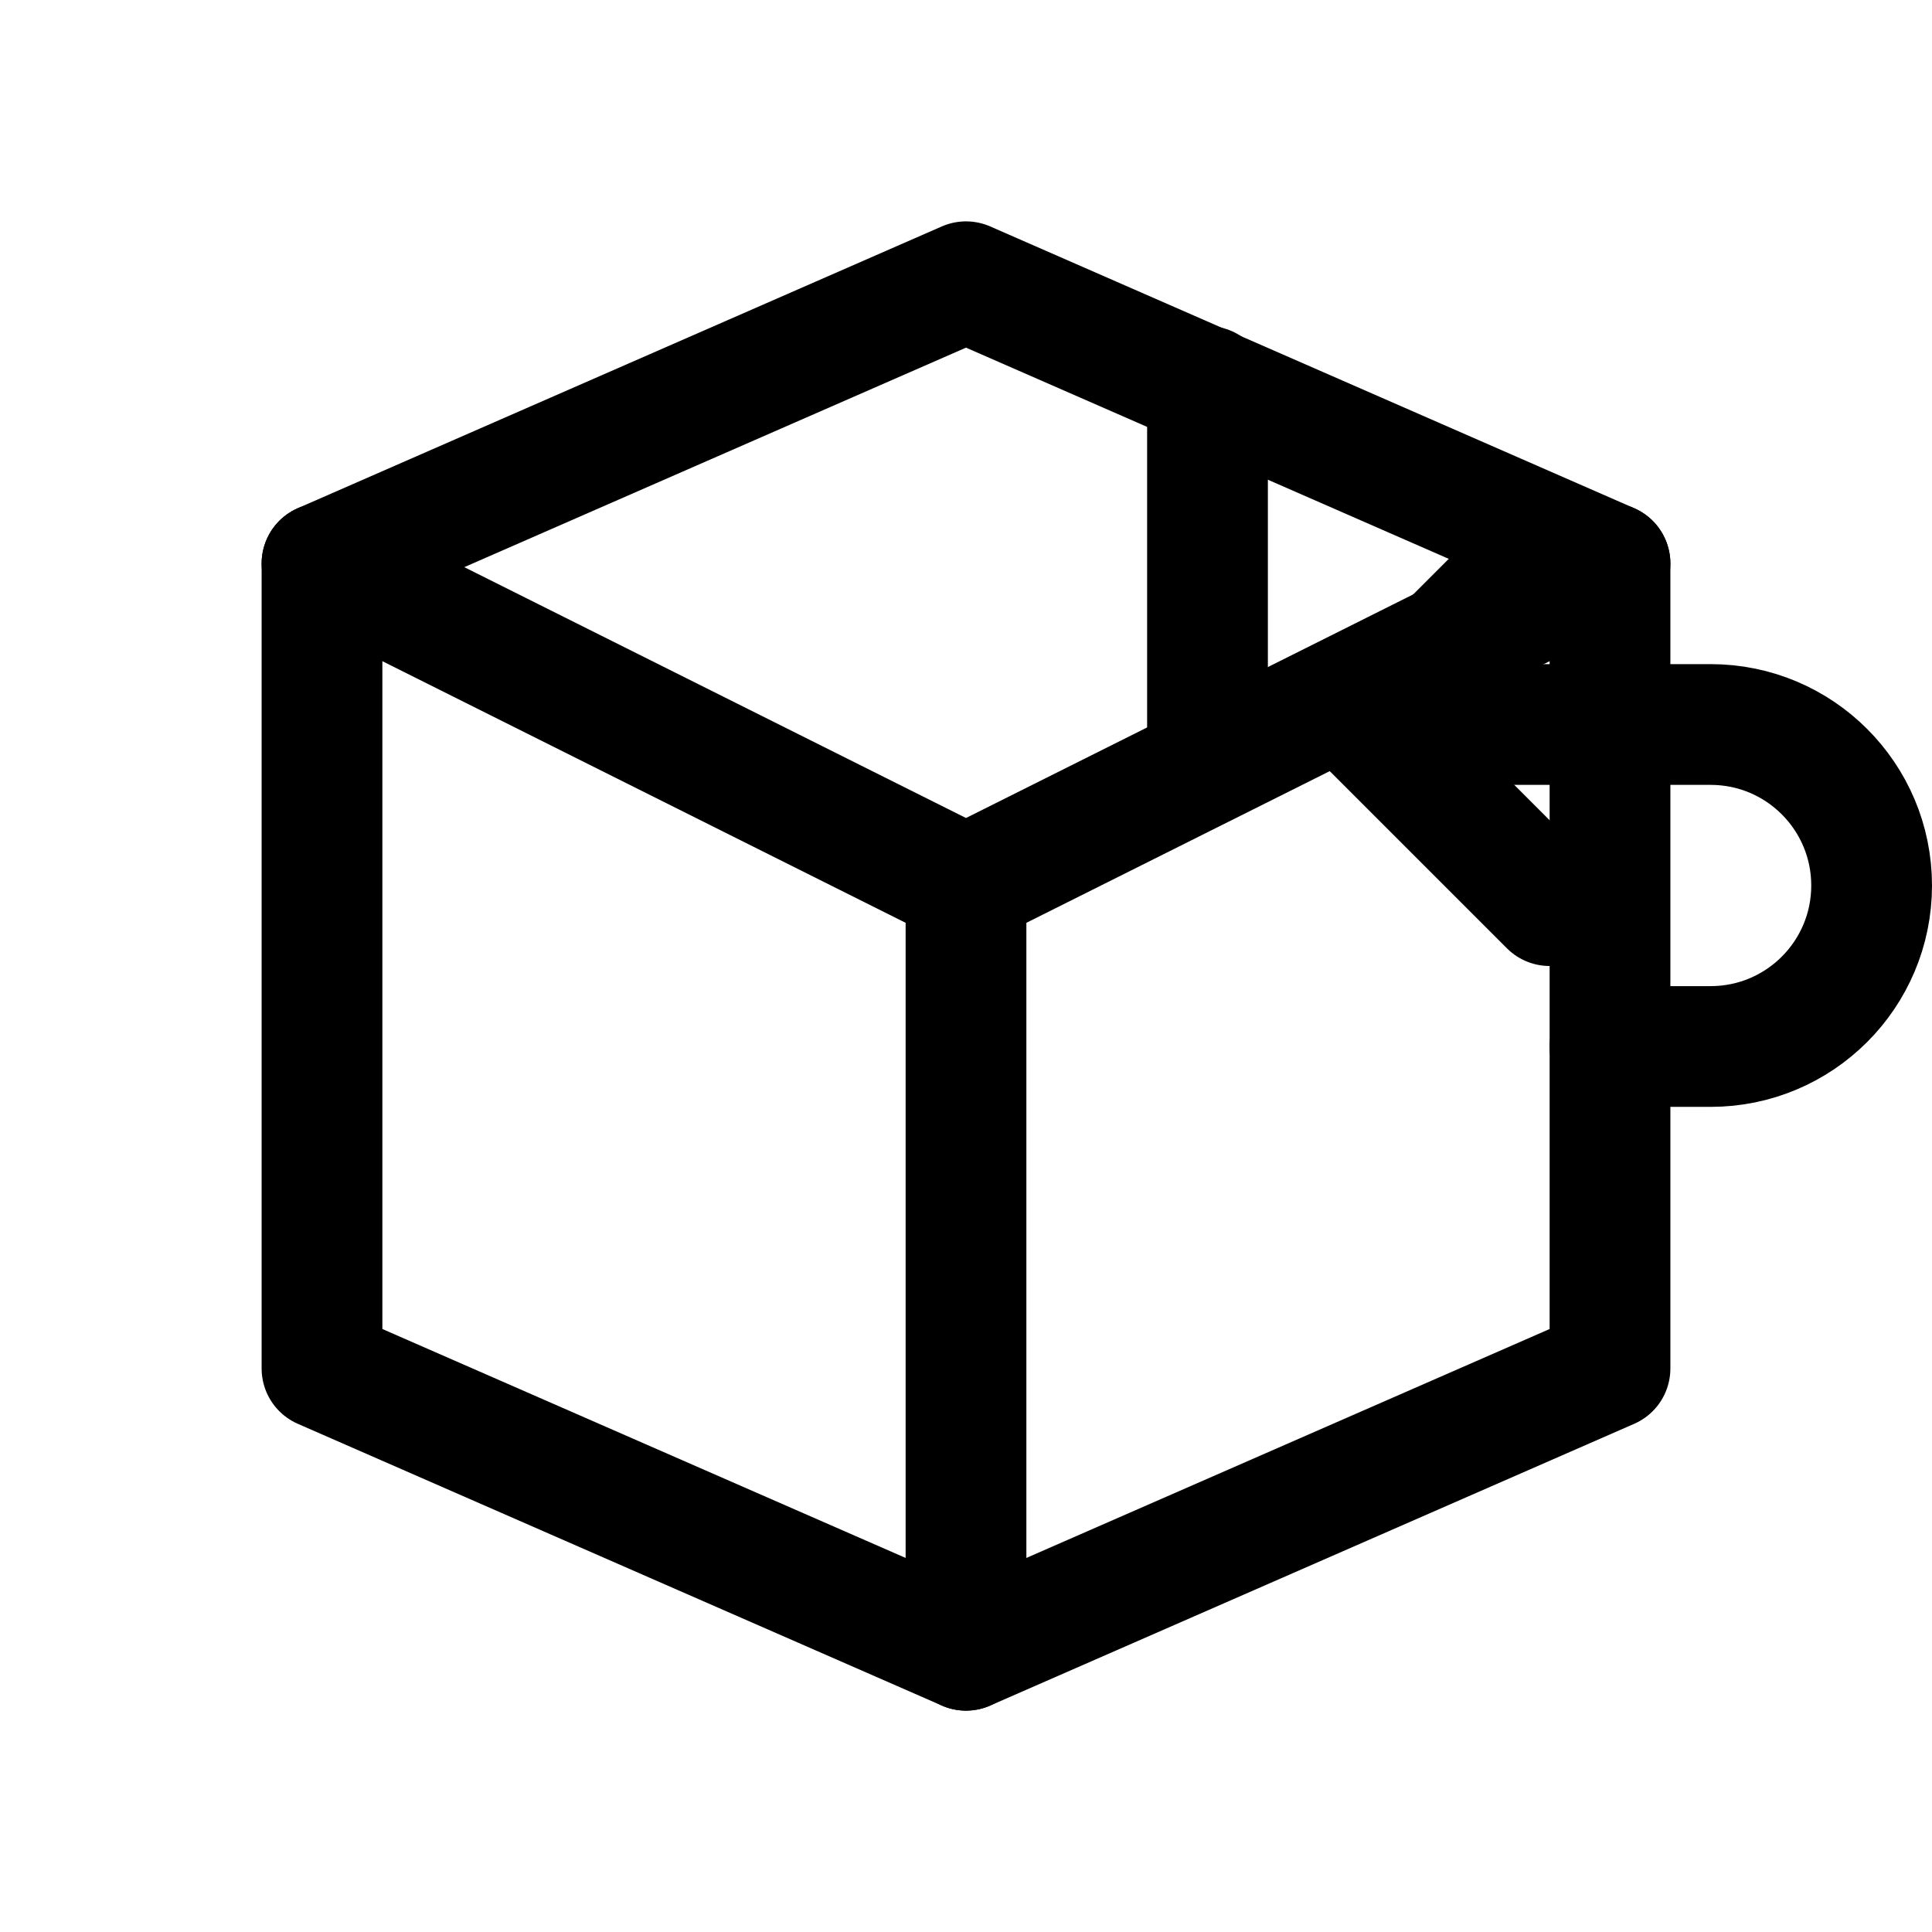
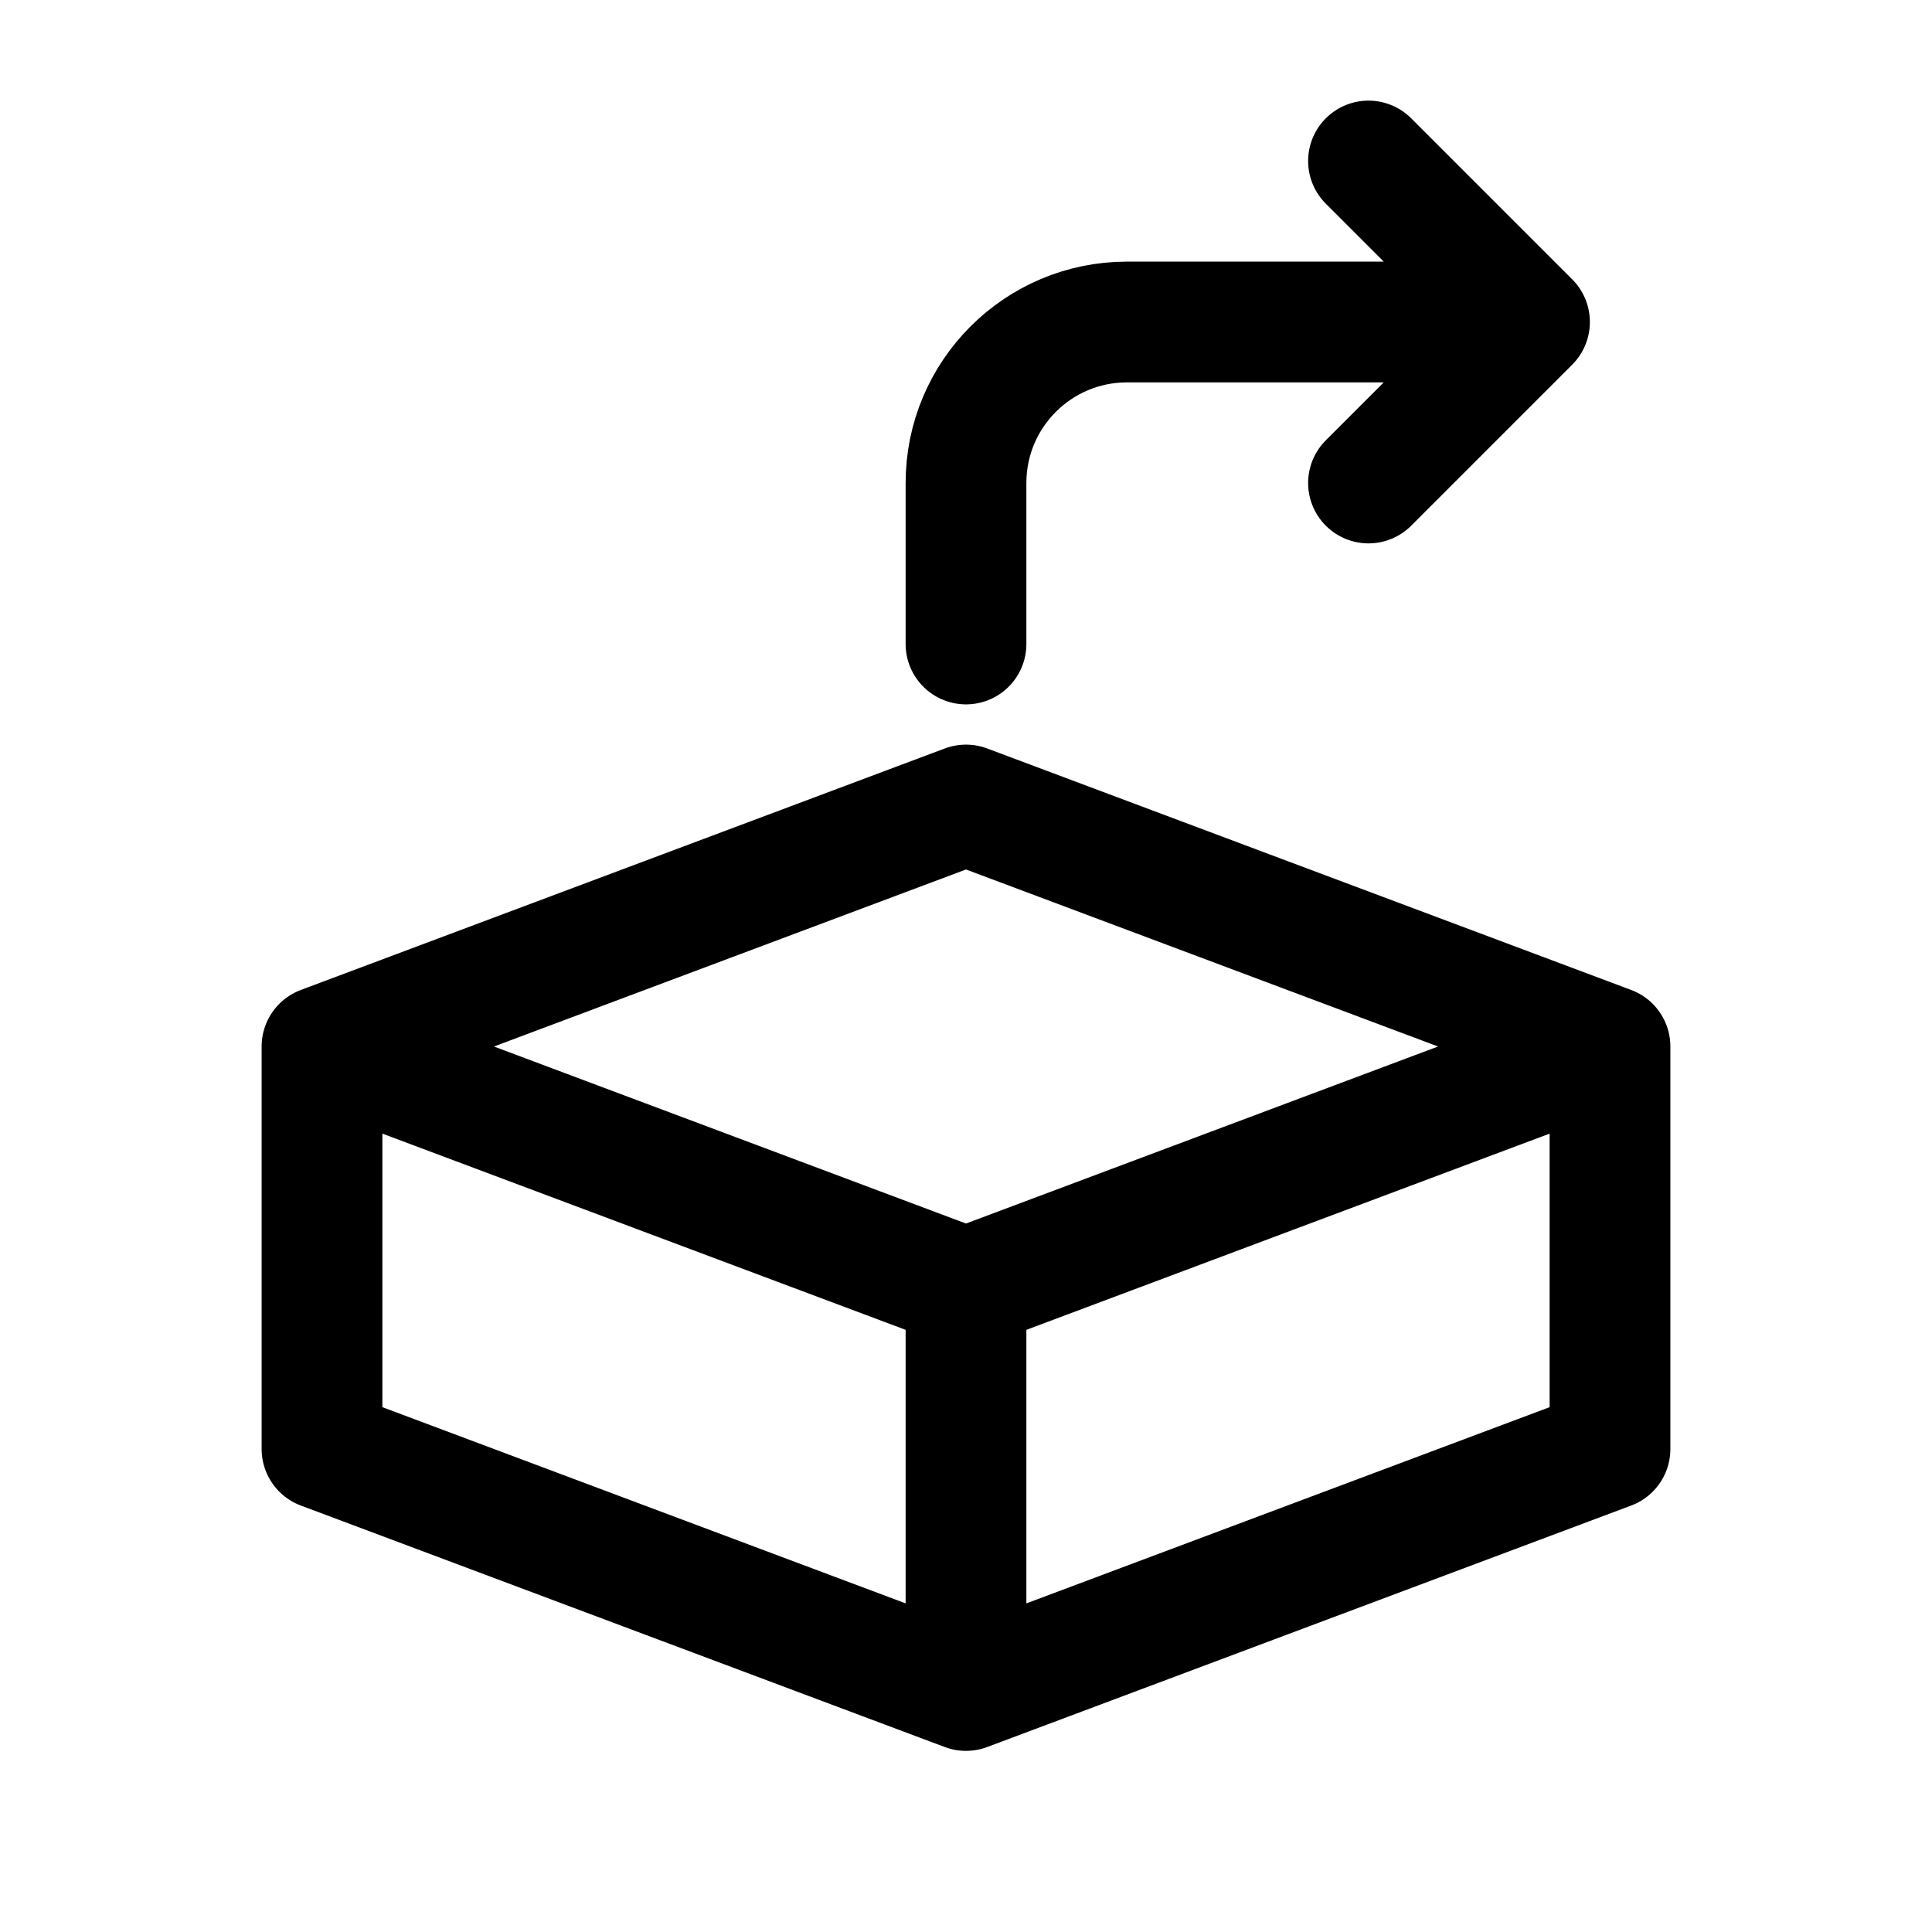
<svg xmlns="http://www.w3.org/2000/svg" viewBox="0 0 24 24" fill="none" stroke="currentColor" stroke-width="1.5" stroke-linecap="round" stroke-linejoin="round" aria-hidden="true">
-   <path d="m4 7 8-3.5L20 7v10l-8 3.5L4 17z" />
-   <path d="M4 7 12 11l8-4M12 11v9.5" />
-   <path d="M15 4.8v4.5" />
-   <path d="M20 13h1.25a2 2 0 0 0 0-4H17" />
-   <path d="m19.25 6.75-2.25 2.25 2.25 2.25" />
+   <path d="M12 8V6a2 2 0 0 1 2-2h5m-2-2 2 2-2 2" />
+   <path d="m4 13 8-3 8 3-8 3zM4 13v5l8 3 8-3v-5M12 16v5" />
</svg>
